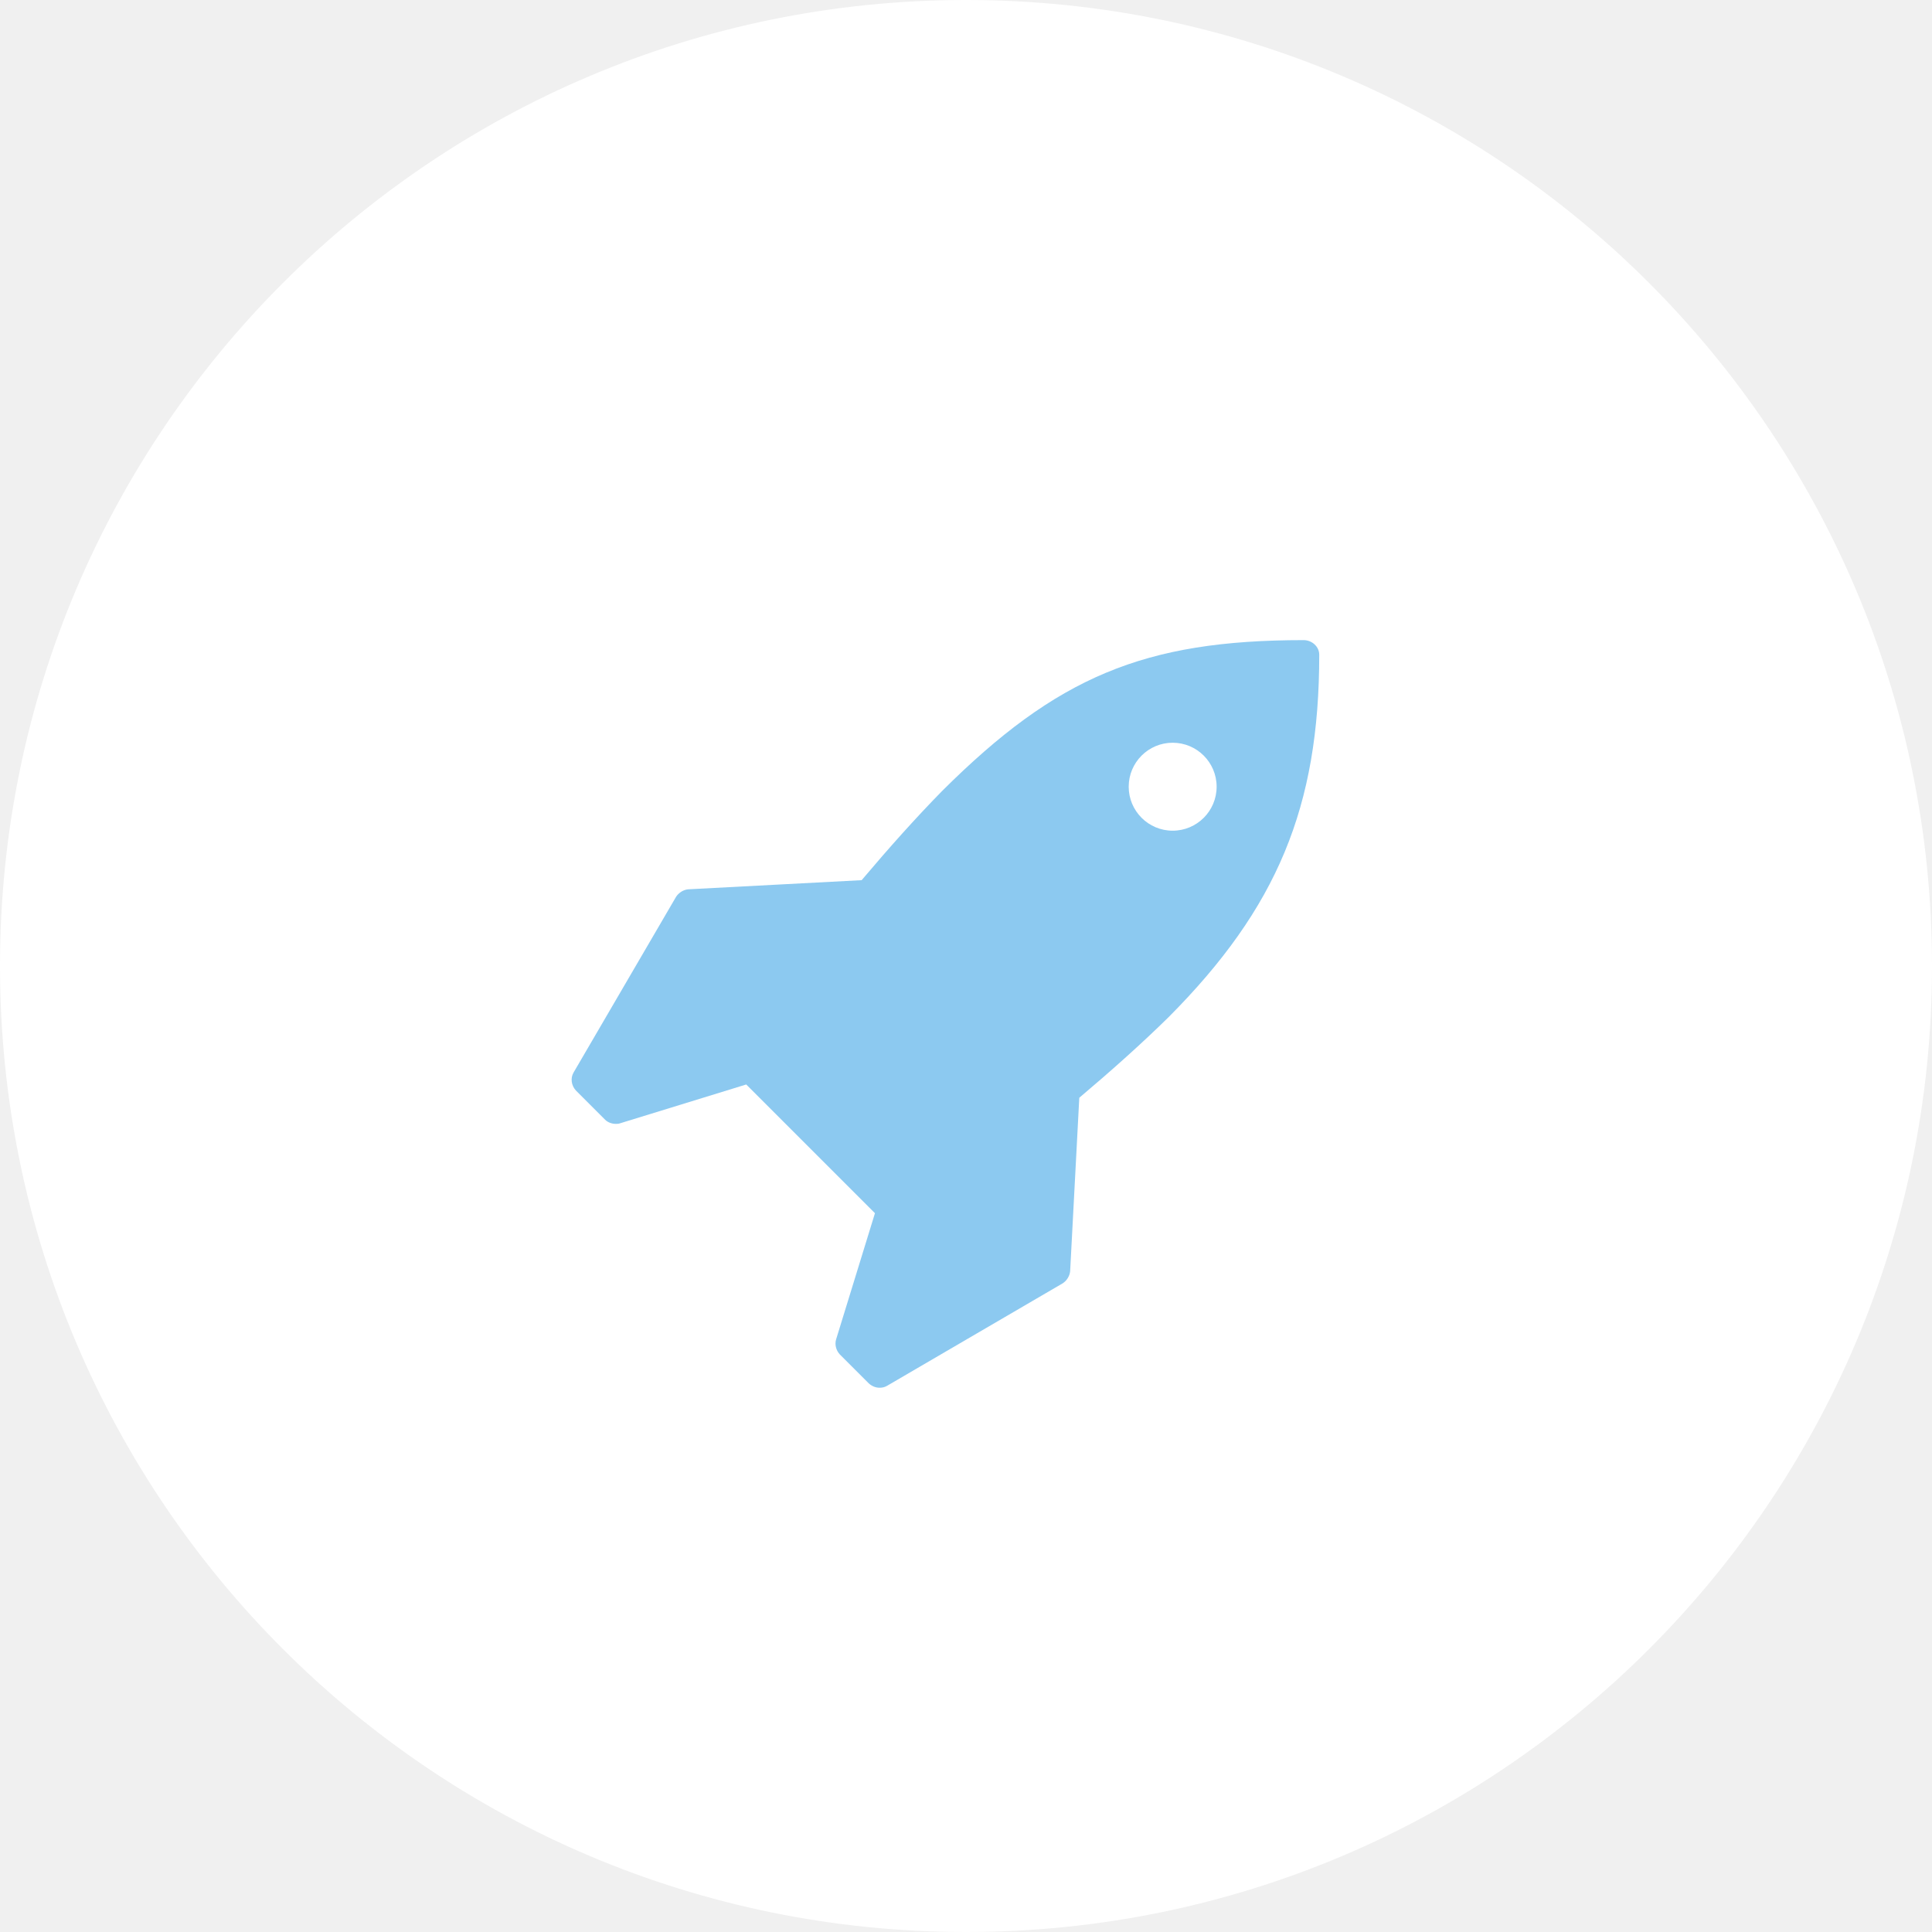
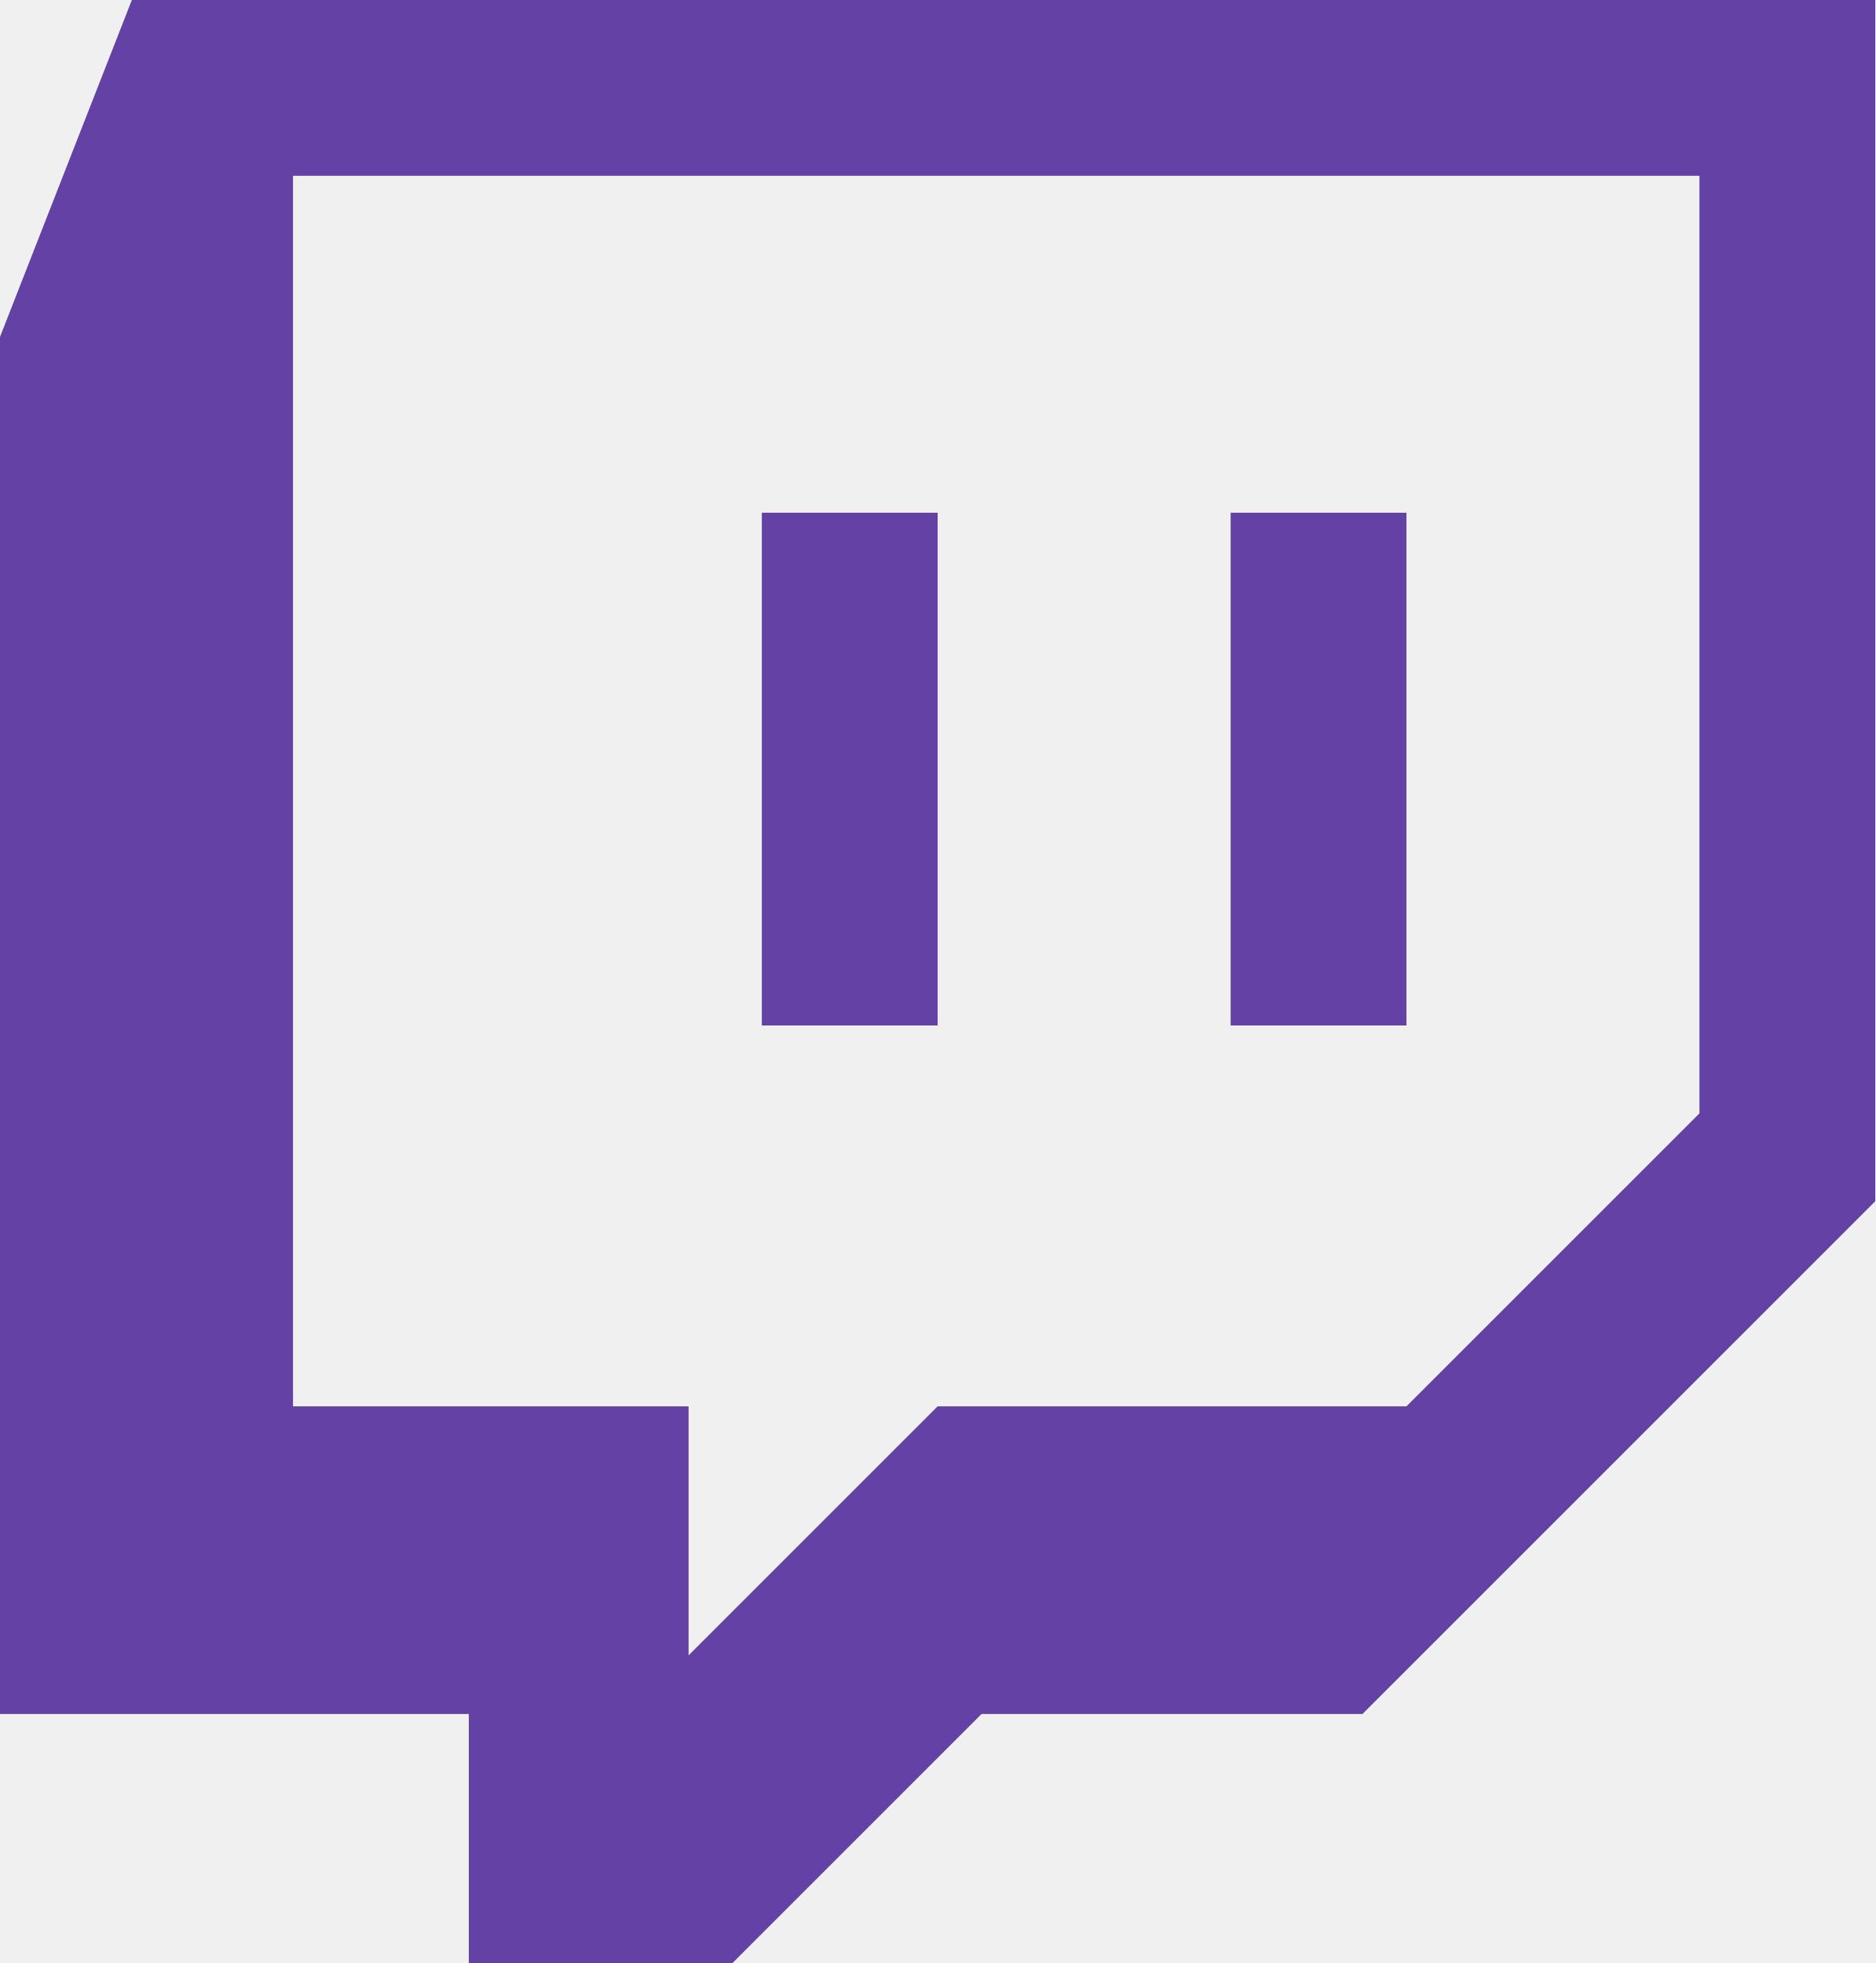
- <svg xmlns="http://www.w3.org/2000/svg" version="1.1" id="Layer_1" x="0px" y="0px" width="85px" height="85px" viewBox="0 0 80 80" enable-background="new 0 0 80 80" xml:space="preserve">
-   <g>
-     <path fill="#FFFFFF" d="M40,0c22.091,0,40,17.909,40,40S62.091,80,40,80S0,62.091,0,40S17.909,0,40,0z" />
-   </g>
-   <g>
-     <path fill="#8cc9f0" d="M50.378,32.576c0,1.005-0.815,1.821-1.821,1.821c-1.005,0-1.82-0.816-1.82-1.821    c0-1.005,0.815-1.821,1.82-1.821C49.563,30.755,50.378,31.571,50.378,32.576z M54.627,27.113c0-0.341-0.304-0.607-0.646-0.607    c-6.601,0-10.223,1.518-14.964,6.241c-1.081,1.1-2.2,2.352-3.338,3.699l-7.188,0.379c-0.19,0.019-0.379,0.133-0.493,0.304    l-4.249,7.284c-0.133,0.228-0.095,0.53,0.095,0.739l1.214,1.215c0.114,0.113,0.285,0.17,0.437,0.17c0.057,0,0.114,0,0.17-0.02    l5.235-1.611l5.33,5.33l-1.612,5.236c-0.057,0.209,0,0.437,0.152,0.606l1.214,1.214c0.133,0.114,0.284,0.171,0.436,0.171    c0.114,0,0.208-0.021,0.304-0.075l7.283-4.25c0.171-0.113,0.284-0.304,0.305-0.492l0.379-7.19c1.347-1.138,2.599-2.257,3.699-3.339    C52.882,37.603,54.627,33.411,54.627,27.113z" />
-   </g>
+ <svg xmlns="http://www.w3.org/2000/svg" id="Layer_1" data-name="Layer 1" viewBox="0 0 128 134">
+   <defs>
+     <style>.cls-1{fill:#6441a4;fill-rule:evenodd;}</style>
+   </defs>
+   <path class="cls-1" d="M89,77l-9,23v94h32v17h18l17-17h26l35-35V77H89Zm107,76-20,20H144l-17,17V173H100V89h96v64Zm-20-41v35H164V112h12Zm-32,0v35H132V112h12Z" transform="translate(-80 -77)" />
</svg>
